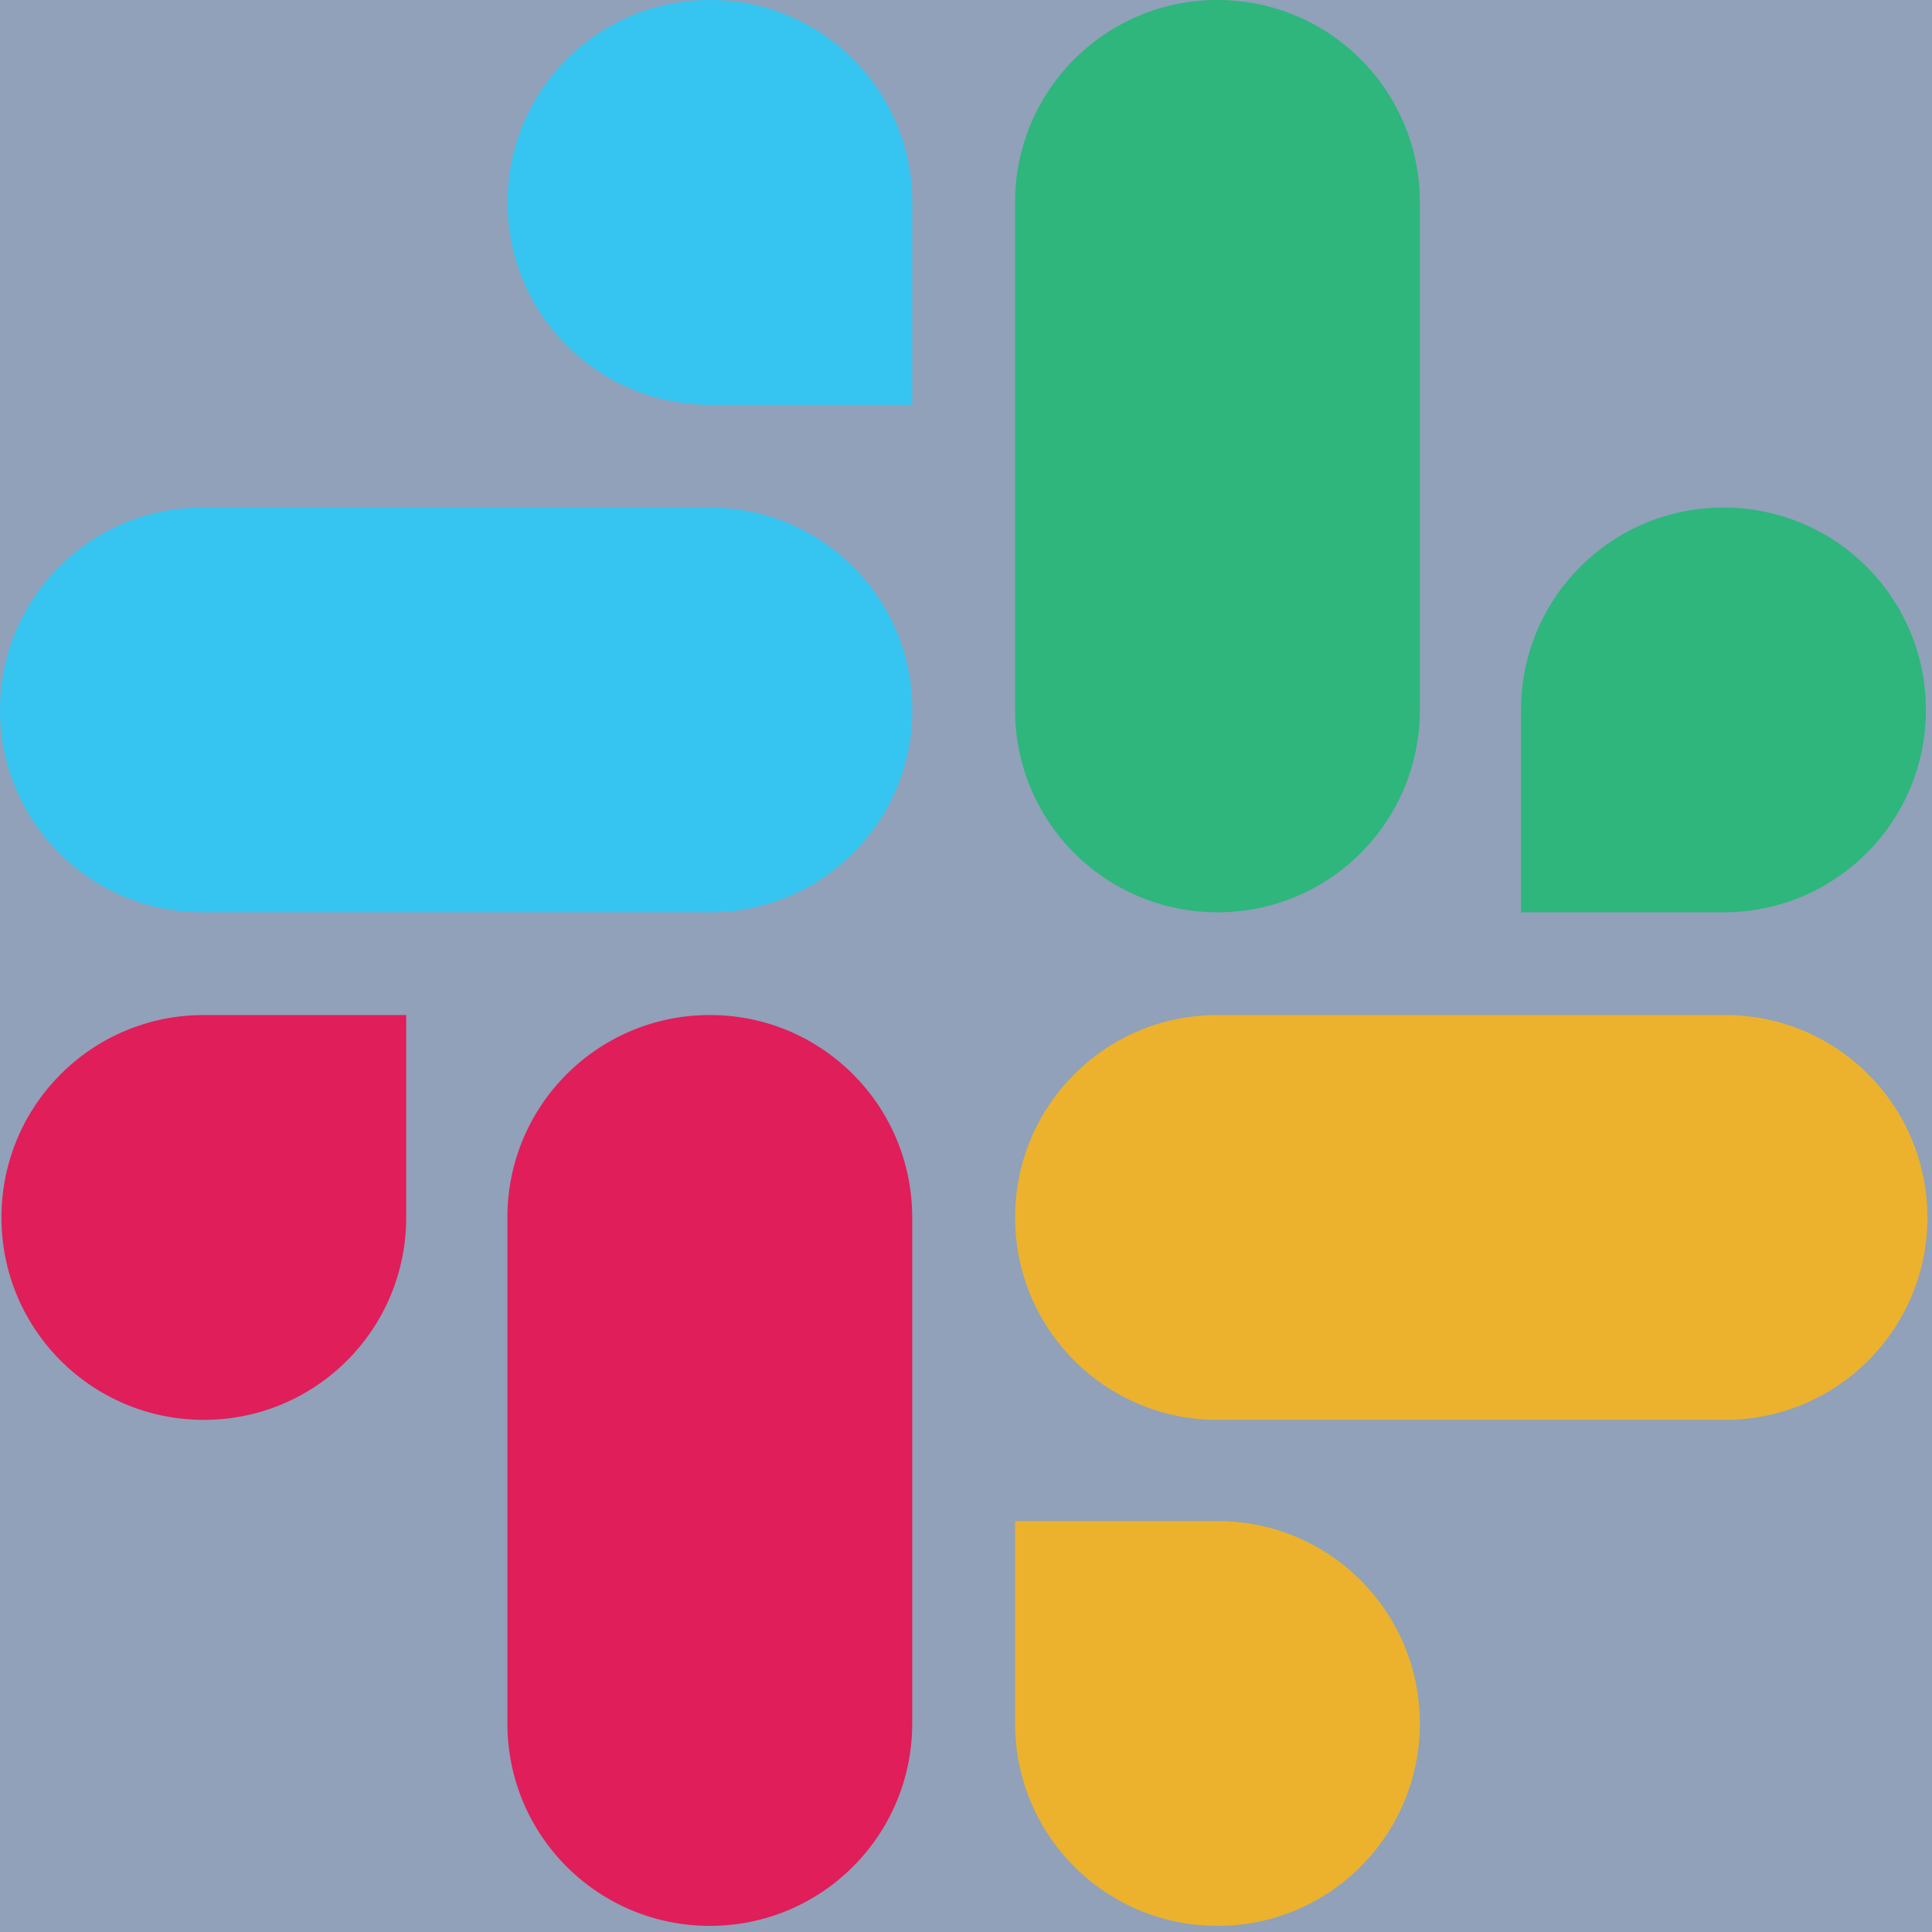
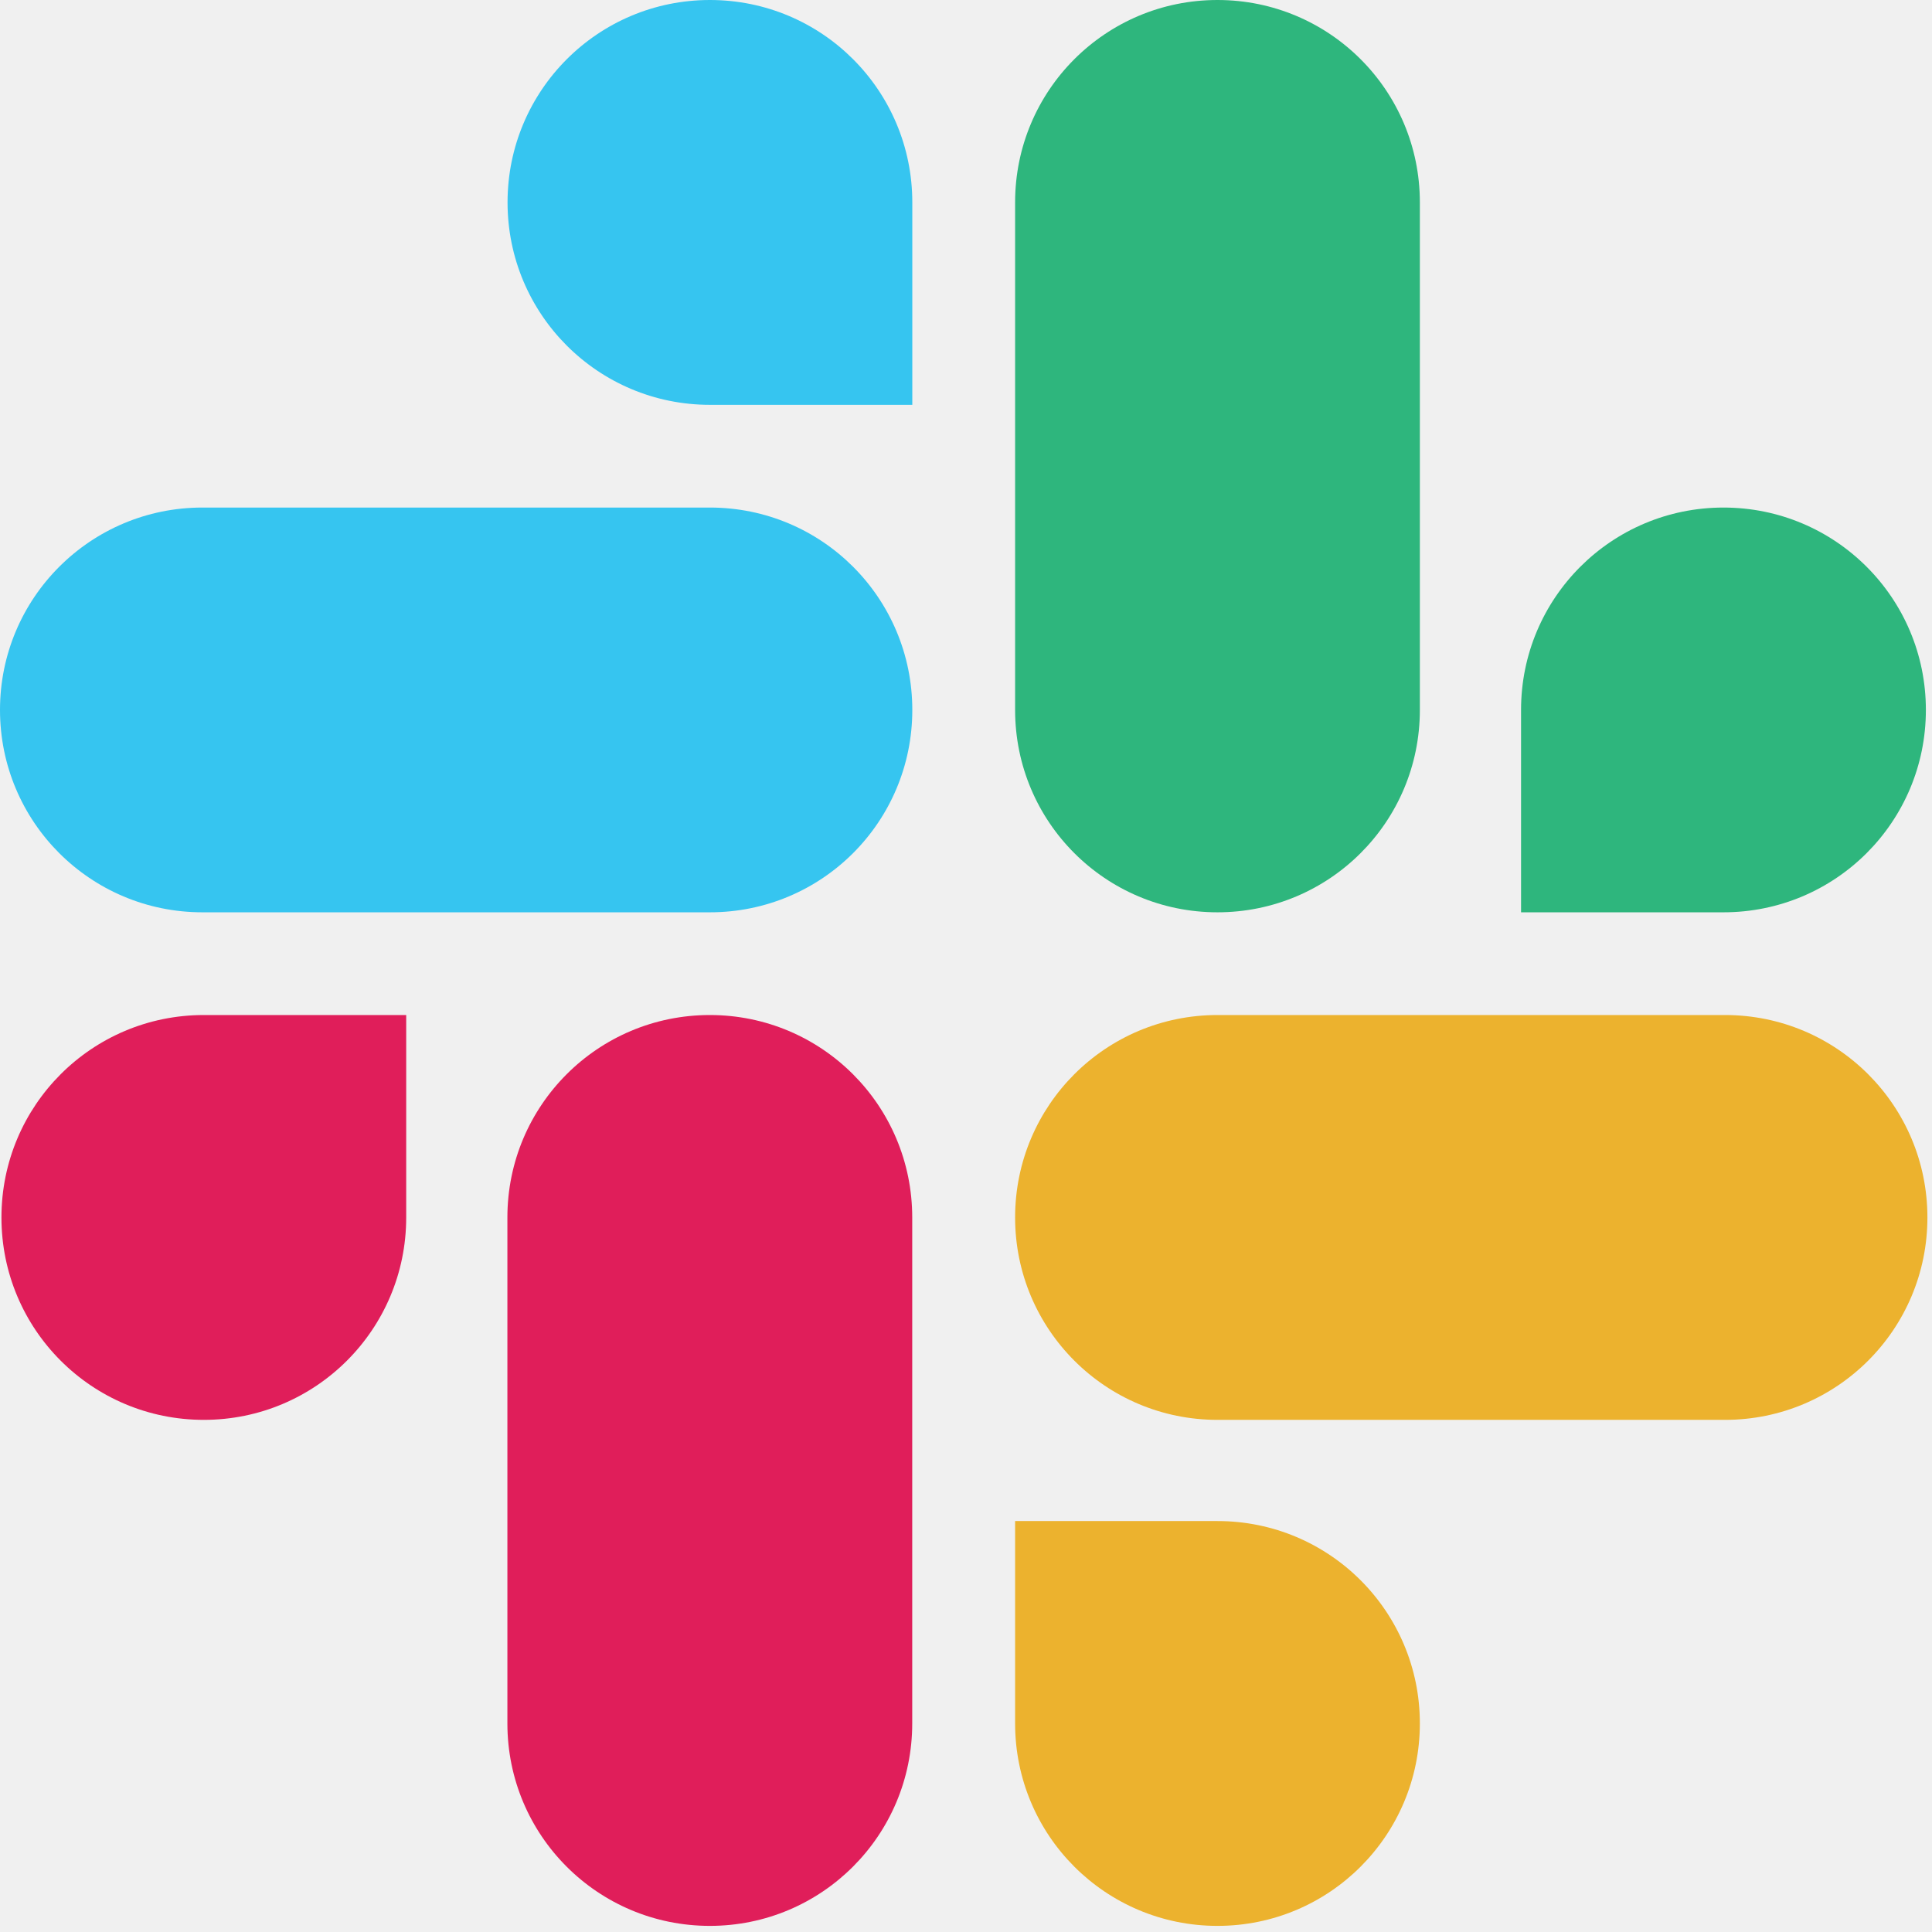
<svg xmlns="http://www.w3.org/2000/svg" width="24" height="24" viewBox="0 0 24 24" fill="none">
-   <rect width="24" height="24" fill="#D8DDE1" />
  <g id="Frame 1">
-     <rect width="322" height="155" transform="translate(-253 -19)" fill="#90A1B9" />
    <g id="slack-icon logo" clip-path="url(#clip0_877_2017)">
      <g id="Group">
        <path id="Vector" d="M5.046 15.124C5.046 16.514 3.922 17.638 2.532 17.638C1.141 17.638 0.018 16.514 0.018 15.124C0.018 13.733 1.141 12.609 2.532 12.609H5.046V15.124ZM6.303 15.124C6.303 13.733 7.427 12.609 8.818 12.609C10.208 12.609 11.332 13.733 11.332 15.124V21.409C11.332 22.8 10.208 23.924 8.818 23.924C7.427 23.924 6.303 22.8 6.303 21.409V15.124Z" fill="#E01E5A" />
        <path id="Vector_2" d="M8.819 5.029C7.429 5.029 6.305 3.905 6.305 2.514C6.305 1.124 7.429 0 8.819 0C10.21 0 11.333 1.124 11.333 2.514V5.029H8.819ZM8.819 6.305C10.21 6.305 11.333 7.429 11.333 8.819C11.333 10.21 10.21 11.333 8.819 11.333H2.514C1.124 11.333 0 10.21 0 8.819C0 7.429 1.124 6.305 2.514 6.305H8.819Z" fill="#36C5F0" />
        <path id="Vector_3" d="M18.895 8.819C18.895 7.429 20.019 6.305 21.41 6.305C22.8 6.305 23.924 7.429 23.924 8.819C23.924 10.21 22.8 11.333 21.41 11.333H18.895V8.819ZM17.638 8.819C17.638 10.21 16.514 11.333 15.124 11.333C13.733 11.333 12.61 10.21 12.61 8.819V2.514C12.61 1.124 13.733 0 15.124 0C16.514 0 17.638 1.124 17.638 2.514V8.819Z" fill="#2EB67D" />
        <path id="Vector_4" d="M15.124 18.895C16.514 18.895 17.638 20.019 17.638 21.409C17.638 22.8 16.514 23.924 15.124 23.924C13.733 23.924 12.61 22.8 12.61 21.409V18.895H15.124ZM15.124 17.638C13.733 17.638 12.61 16.514 12.61 15.124C12.61 13.733 13.733 12.609 15.124 12.609H21.429C22.819 12.609 23.943 13.733 23.943 15.124C23.943 16.514 22.819 17.638 21.429 17.638H15.124Z" fill="#ECB22E" />
      </g>
    </g>
  </g>
  <defs>
    <clipPath id="clip0_877_2017">
      <rect width="24" height="24" fill="white" />
    </clipPath>
  </defs>
</svg>
